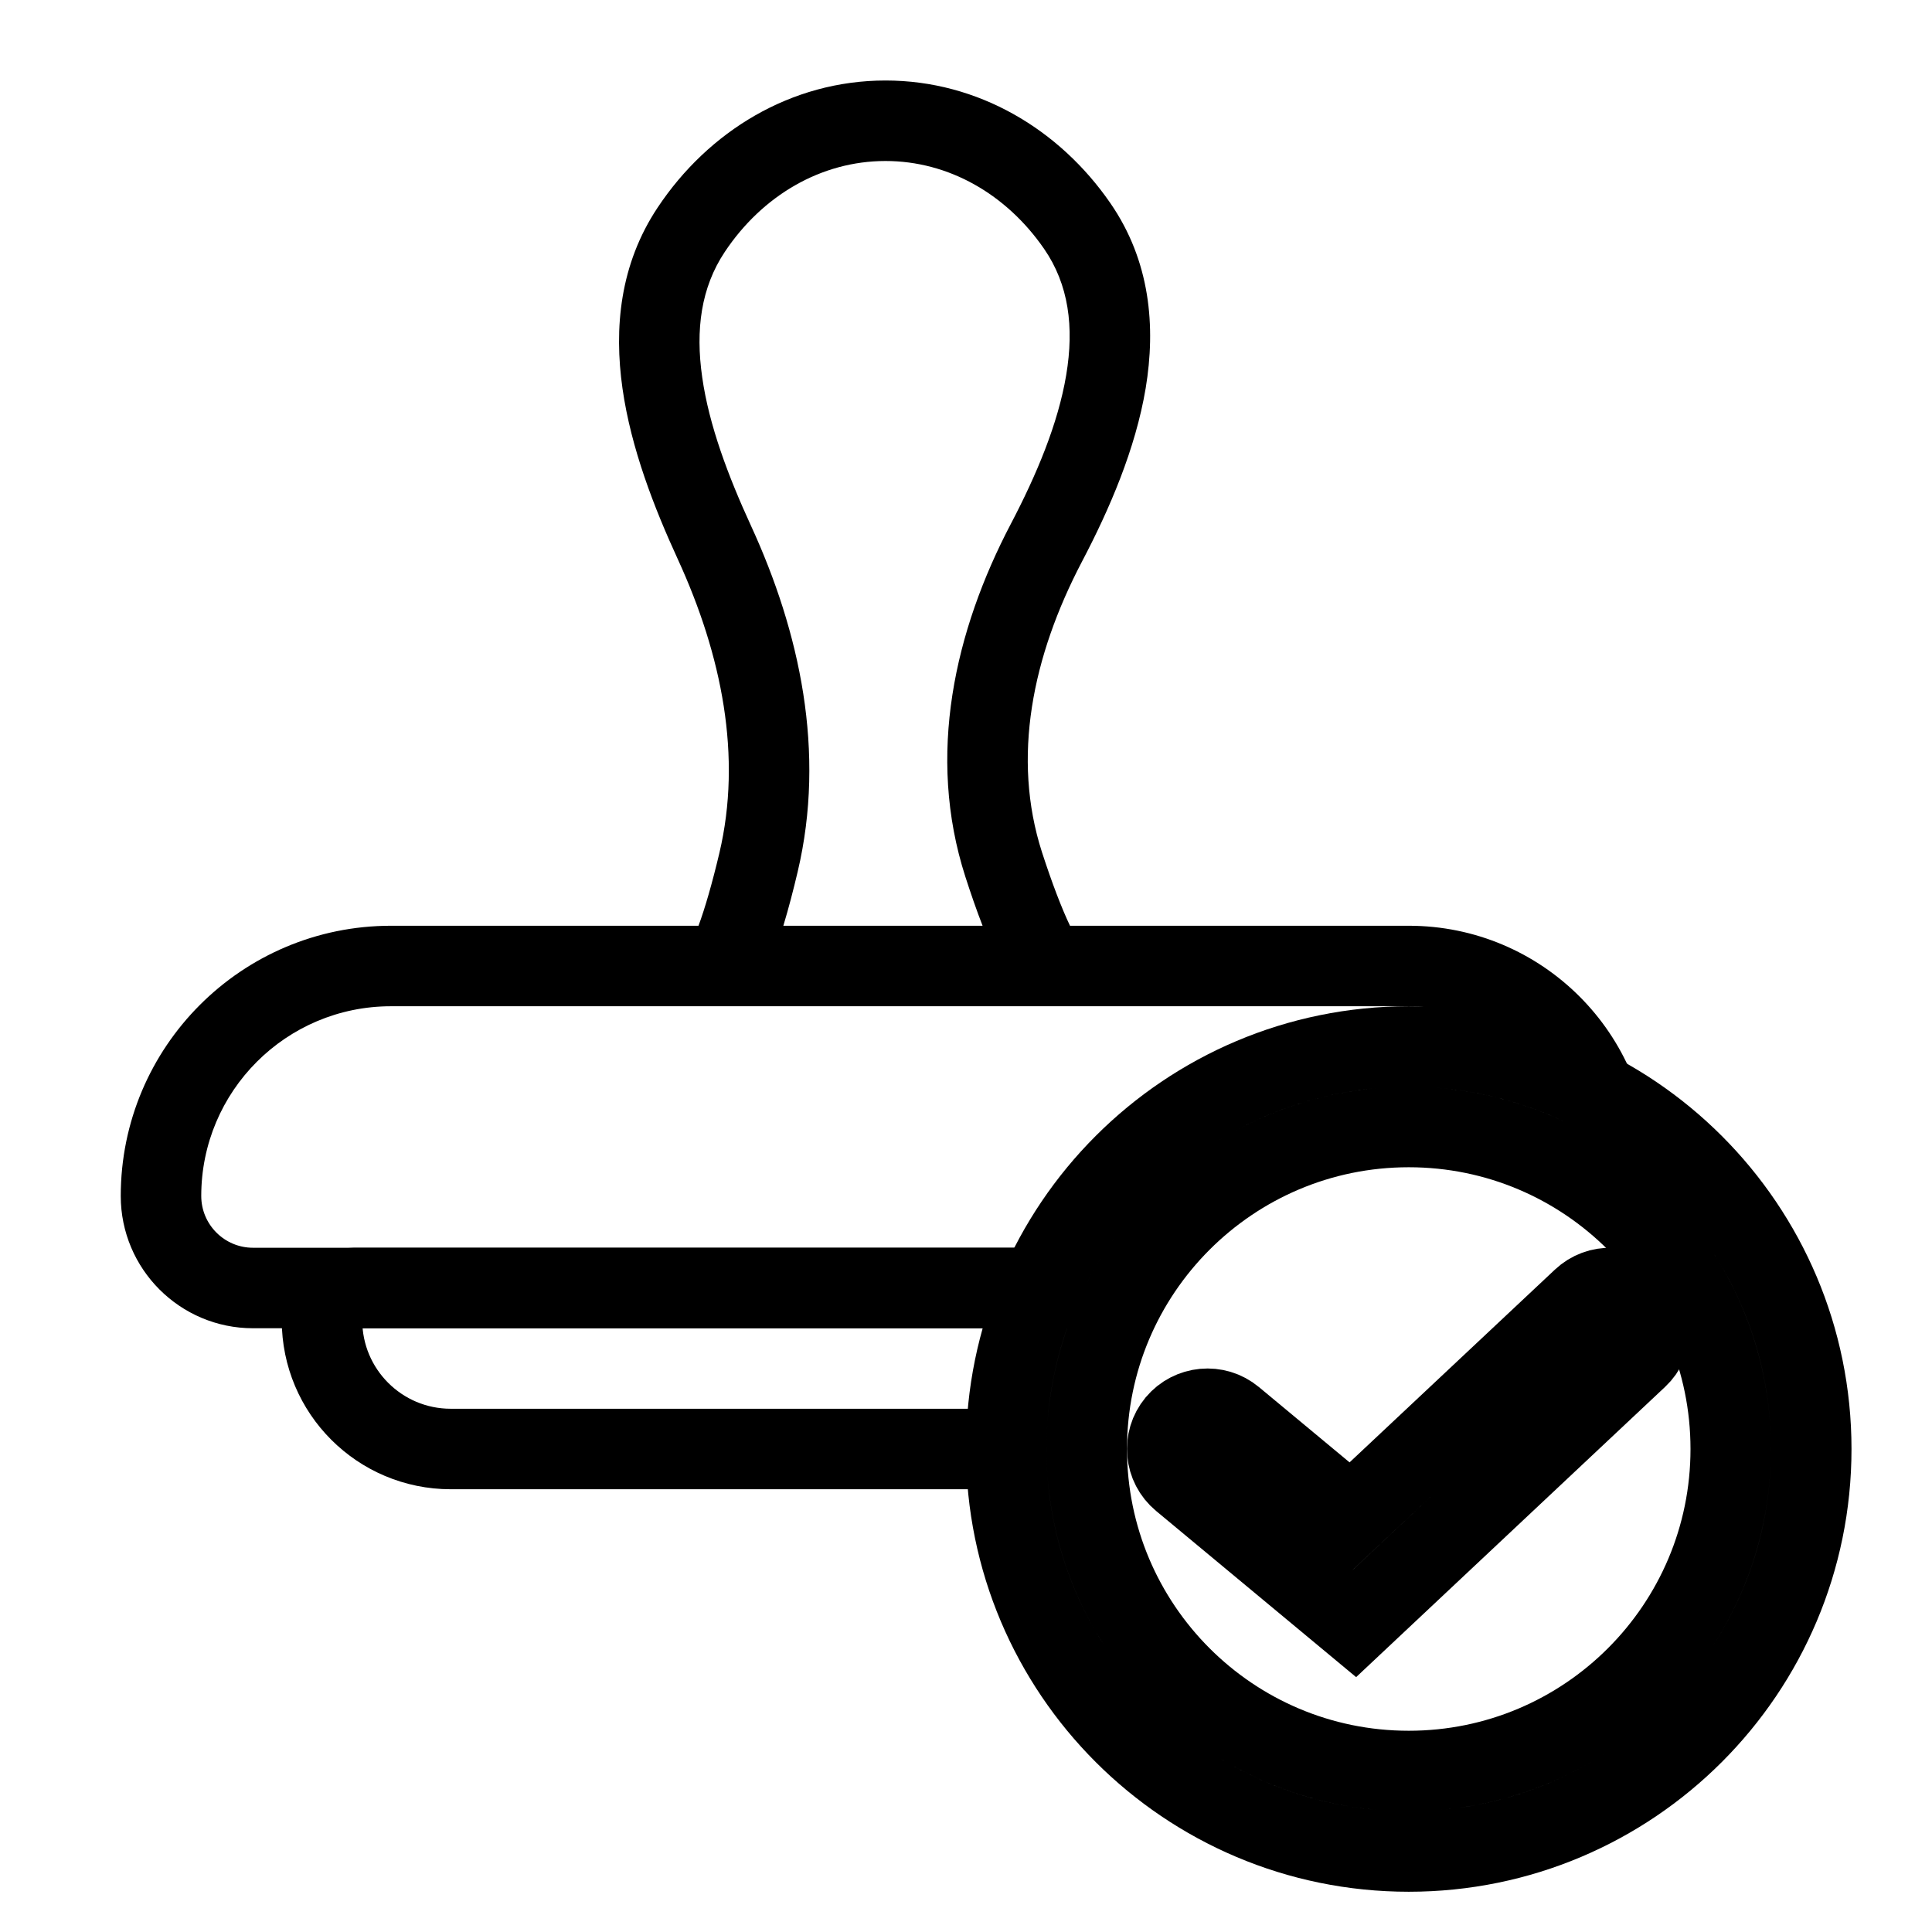
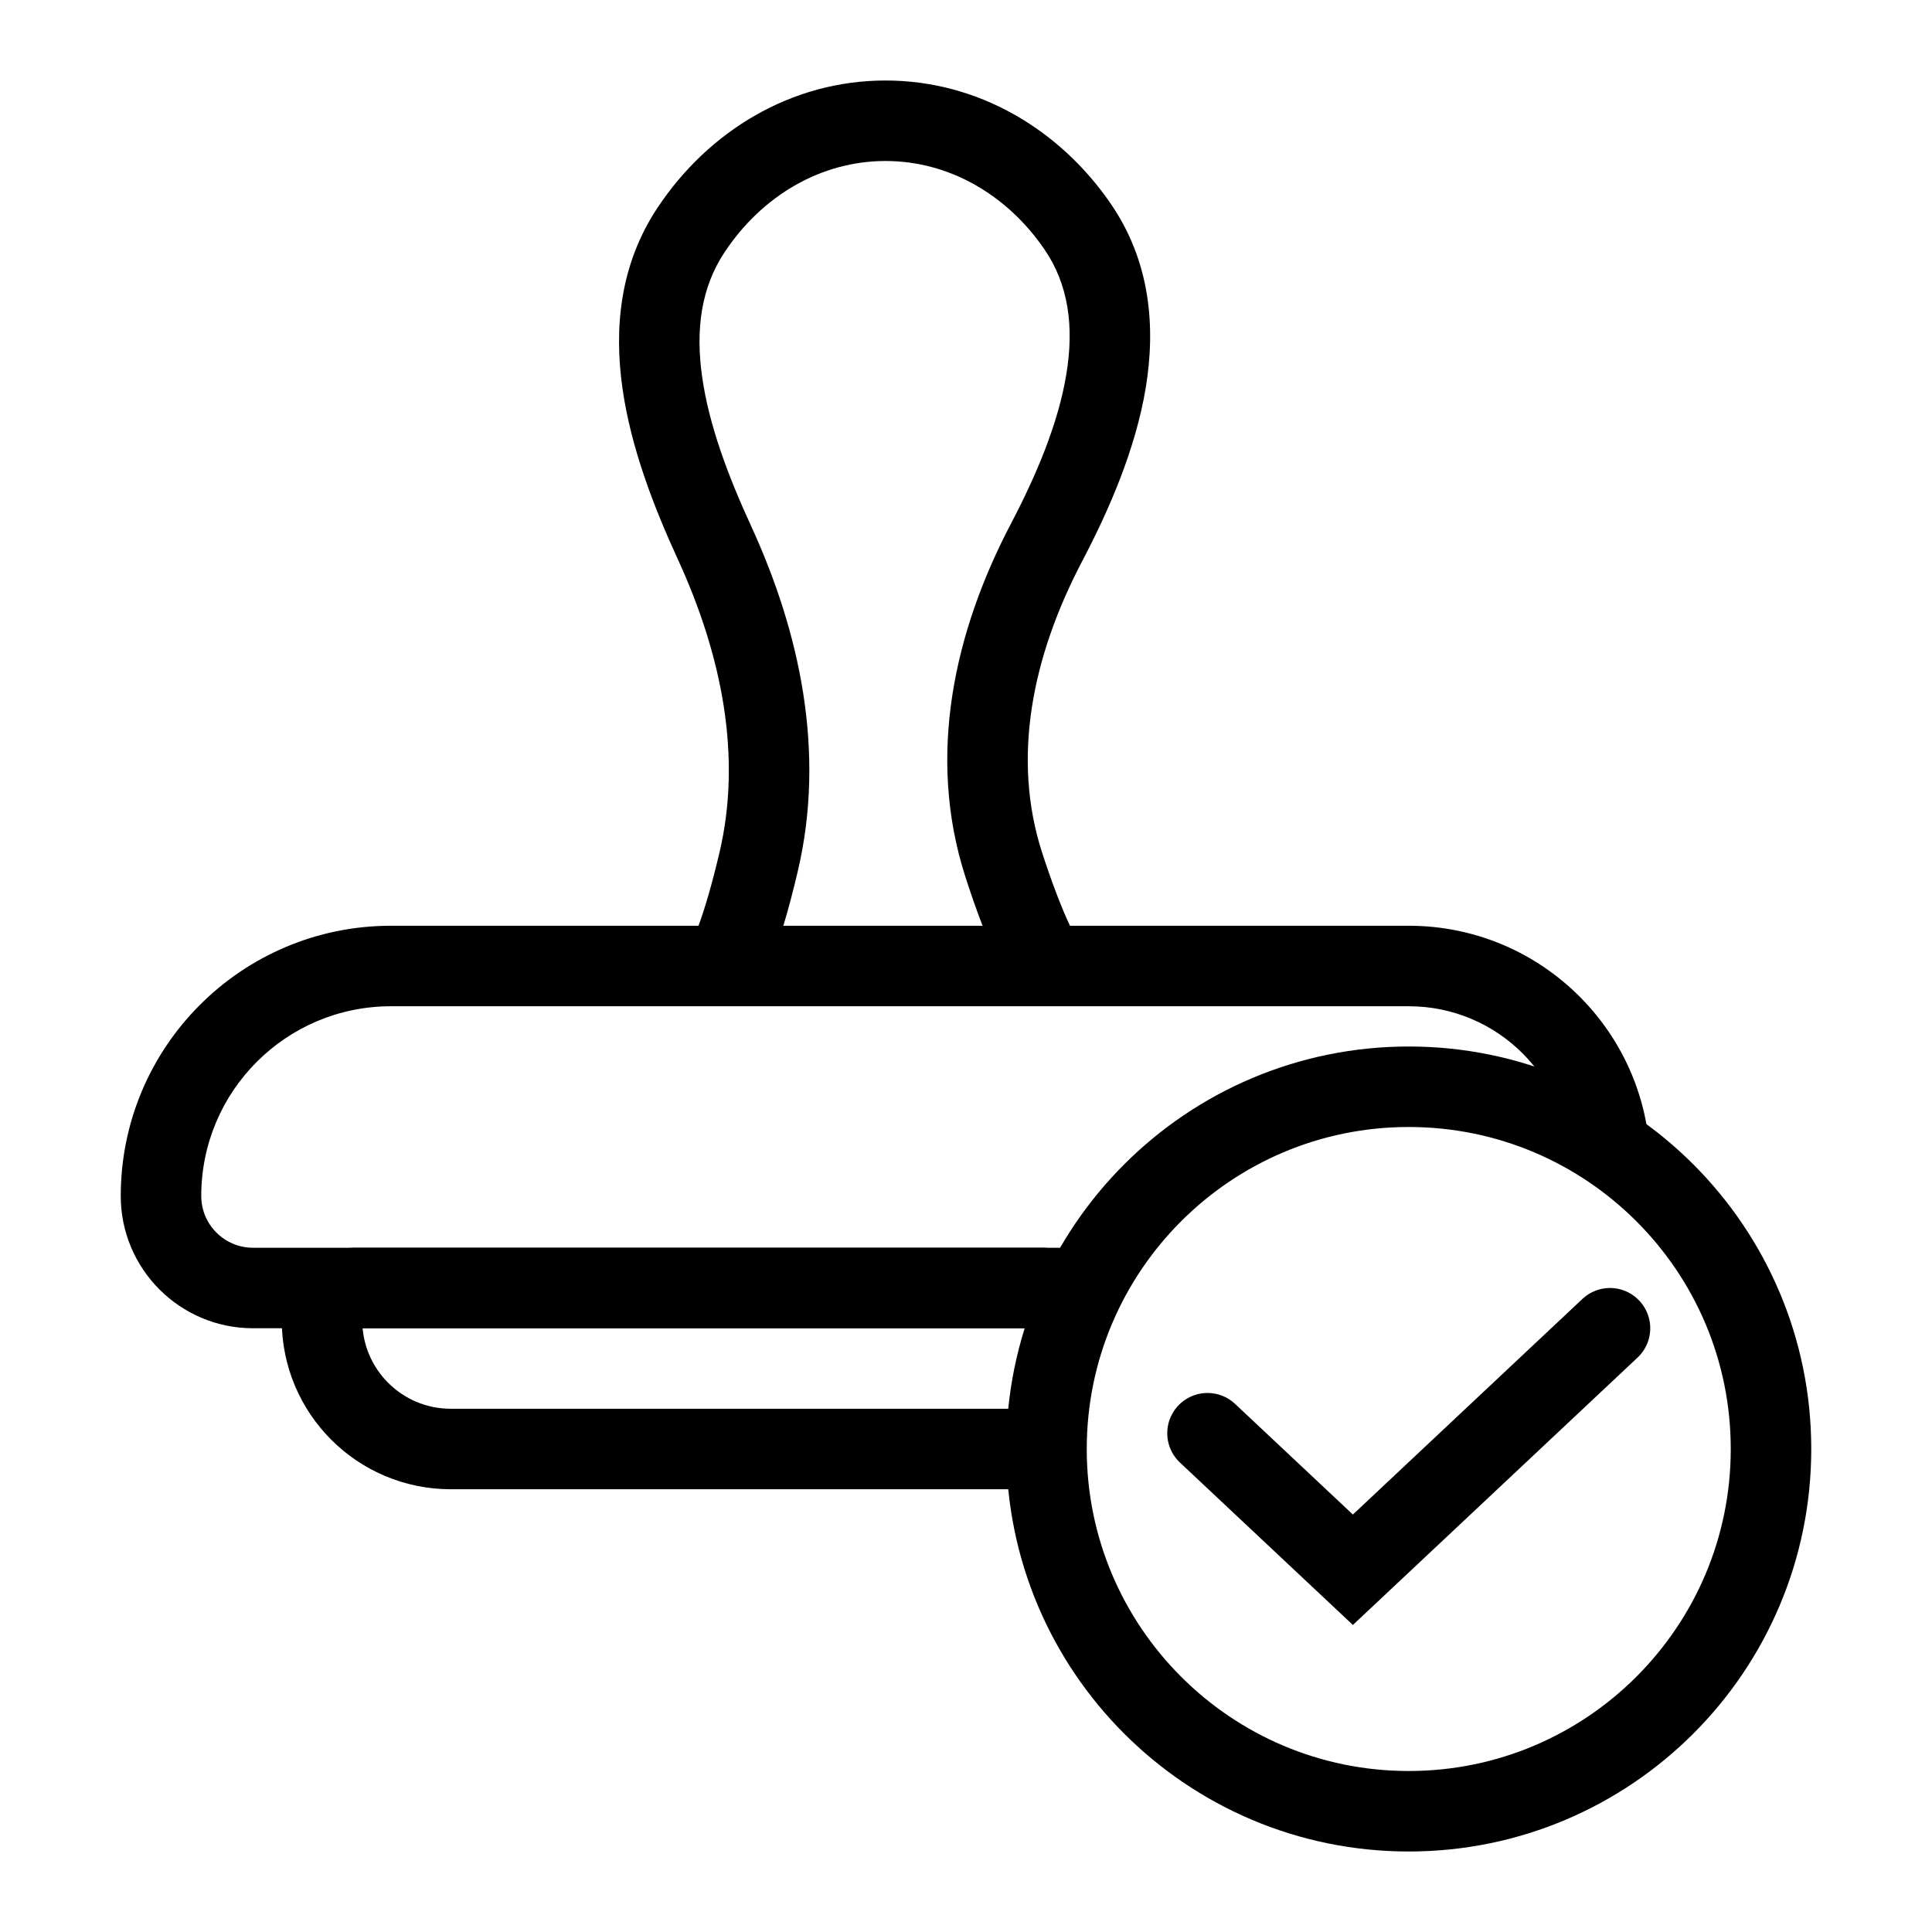
<svg xmlns="http://www.w3.org/2000/svg" width="24" height="24" viewBox="0 0 24 24" fill="none">
+   <path d="M20 16.5L16.806 19.5L15 17.804" stroke="currentcolor" stroke-linecap="round" />
+   <path d="M22 18C22 20.485 19.985 22.5 17.5 22.5C15.015 22.5 13 20.485 13 18C13 15.515 15.015 13.5 17.5 13.5C19.985 13.5 22 15.515 22 18Z" stroke="currentcolor" />
  <path d="M13 16H4.4C4.179 16 4 16.179 4 16.4V16.4C4 17.284 4.716 18 5.6 18H12.681" stroke="currentcolor" />
  <path fill-rule="evenodd" clip-rule="evenodd" d="M9.003 3.13C9.469 2.43 10.199 2 11 2C11.786 2 12.503 2.414 12.97 3.091C13.276 3.534 13.345 4.061 13.245 4.658C13.144 5.263 12.876 5.9 12.557 6.508C11.863 7.831 11.504 9.378 11.993 10.894C12.059 11.098 12.13 11.305 12.206 11.5H9.731C9.796 11.285 9.856 11.054 9.909 10.829C10.261 9.34 9.935 7.849 9.329 6.531C9.047 5.917 8.808 5.285 8.723 4.686C8.638 4.094 8.709 3.572 9.003 3.13ZM8.677 11.5C8.758 11.282 8.848 10.969 8.936 10.598C9.22 9.398 8.968 8.142 8.421 6.949C8.126 6.307 7.839 5.571 7.733 4.827C7.626 4.077 7.699 3.284 8.171 2.576C8.798 1.634 9.823 1 11 1C12.155 1 13.164 1.611 13.793 2.523C14.29 3.243 14.359 4.057 14.232 4.823C14.105 5.581 13.781 6.328 13.443 6.972C12.823 8.153 12.566 9.413 12.944 10.587C13.067 10.966 13.189 11.285 13.292 11.5H17.5C19.157 11.5 20.5 12.843 20.5 14.5H19.5C19.5 13.395 18.605 12.5 17.5 12.5H4.857C3.555 12.5 2.5 13.555 2.5 14.857C2.5 15.212 2.788 15.5 3.143 15.5H13.5V16.5H3.143C2.236 16.5 1.5 15.764 1.5 14.857C1.5 13.003 3.003 11.5 4.857 11.5H8.677Z" fill="currentcolor" />
-   <path fill-rule="evenodd" clip-rule="evenodd" d="M12.5 18C12.5 15.239 14.739 13 17.5 13C20.261 13 22.5 15.239 22.5 18C22.5 20.761 20.261 23 17.5 23C14.739 23 12.5 20.761 12.5 18ZM17.5 14C15.291 14 13.5 15.791 13.5 18C13.5 20.209 15.291 22 17.5 22C19.709 22 21.5 20.209 21.5 18C21.5 15.791 19.709 14 17.5 14Z" stroke="currentcolor" />
-   <path d="M16.826 20.167L14.681 18.385C14.468 18.208 14.439 17.893 14.615 17.68C14.792 17.468 15.107 17.439 15.319 17.615L16.785 18.833L19.658 16.136C19.859 15.947 20.175 15.956 20.364 16.158C20.553 16.359 20.544 16.675 20.342 16.864L16.826 20.167Z" stroke="currentcolor" stroke-linecap="round" />
</svg>
